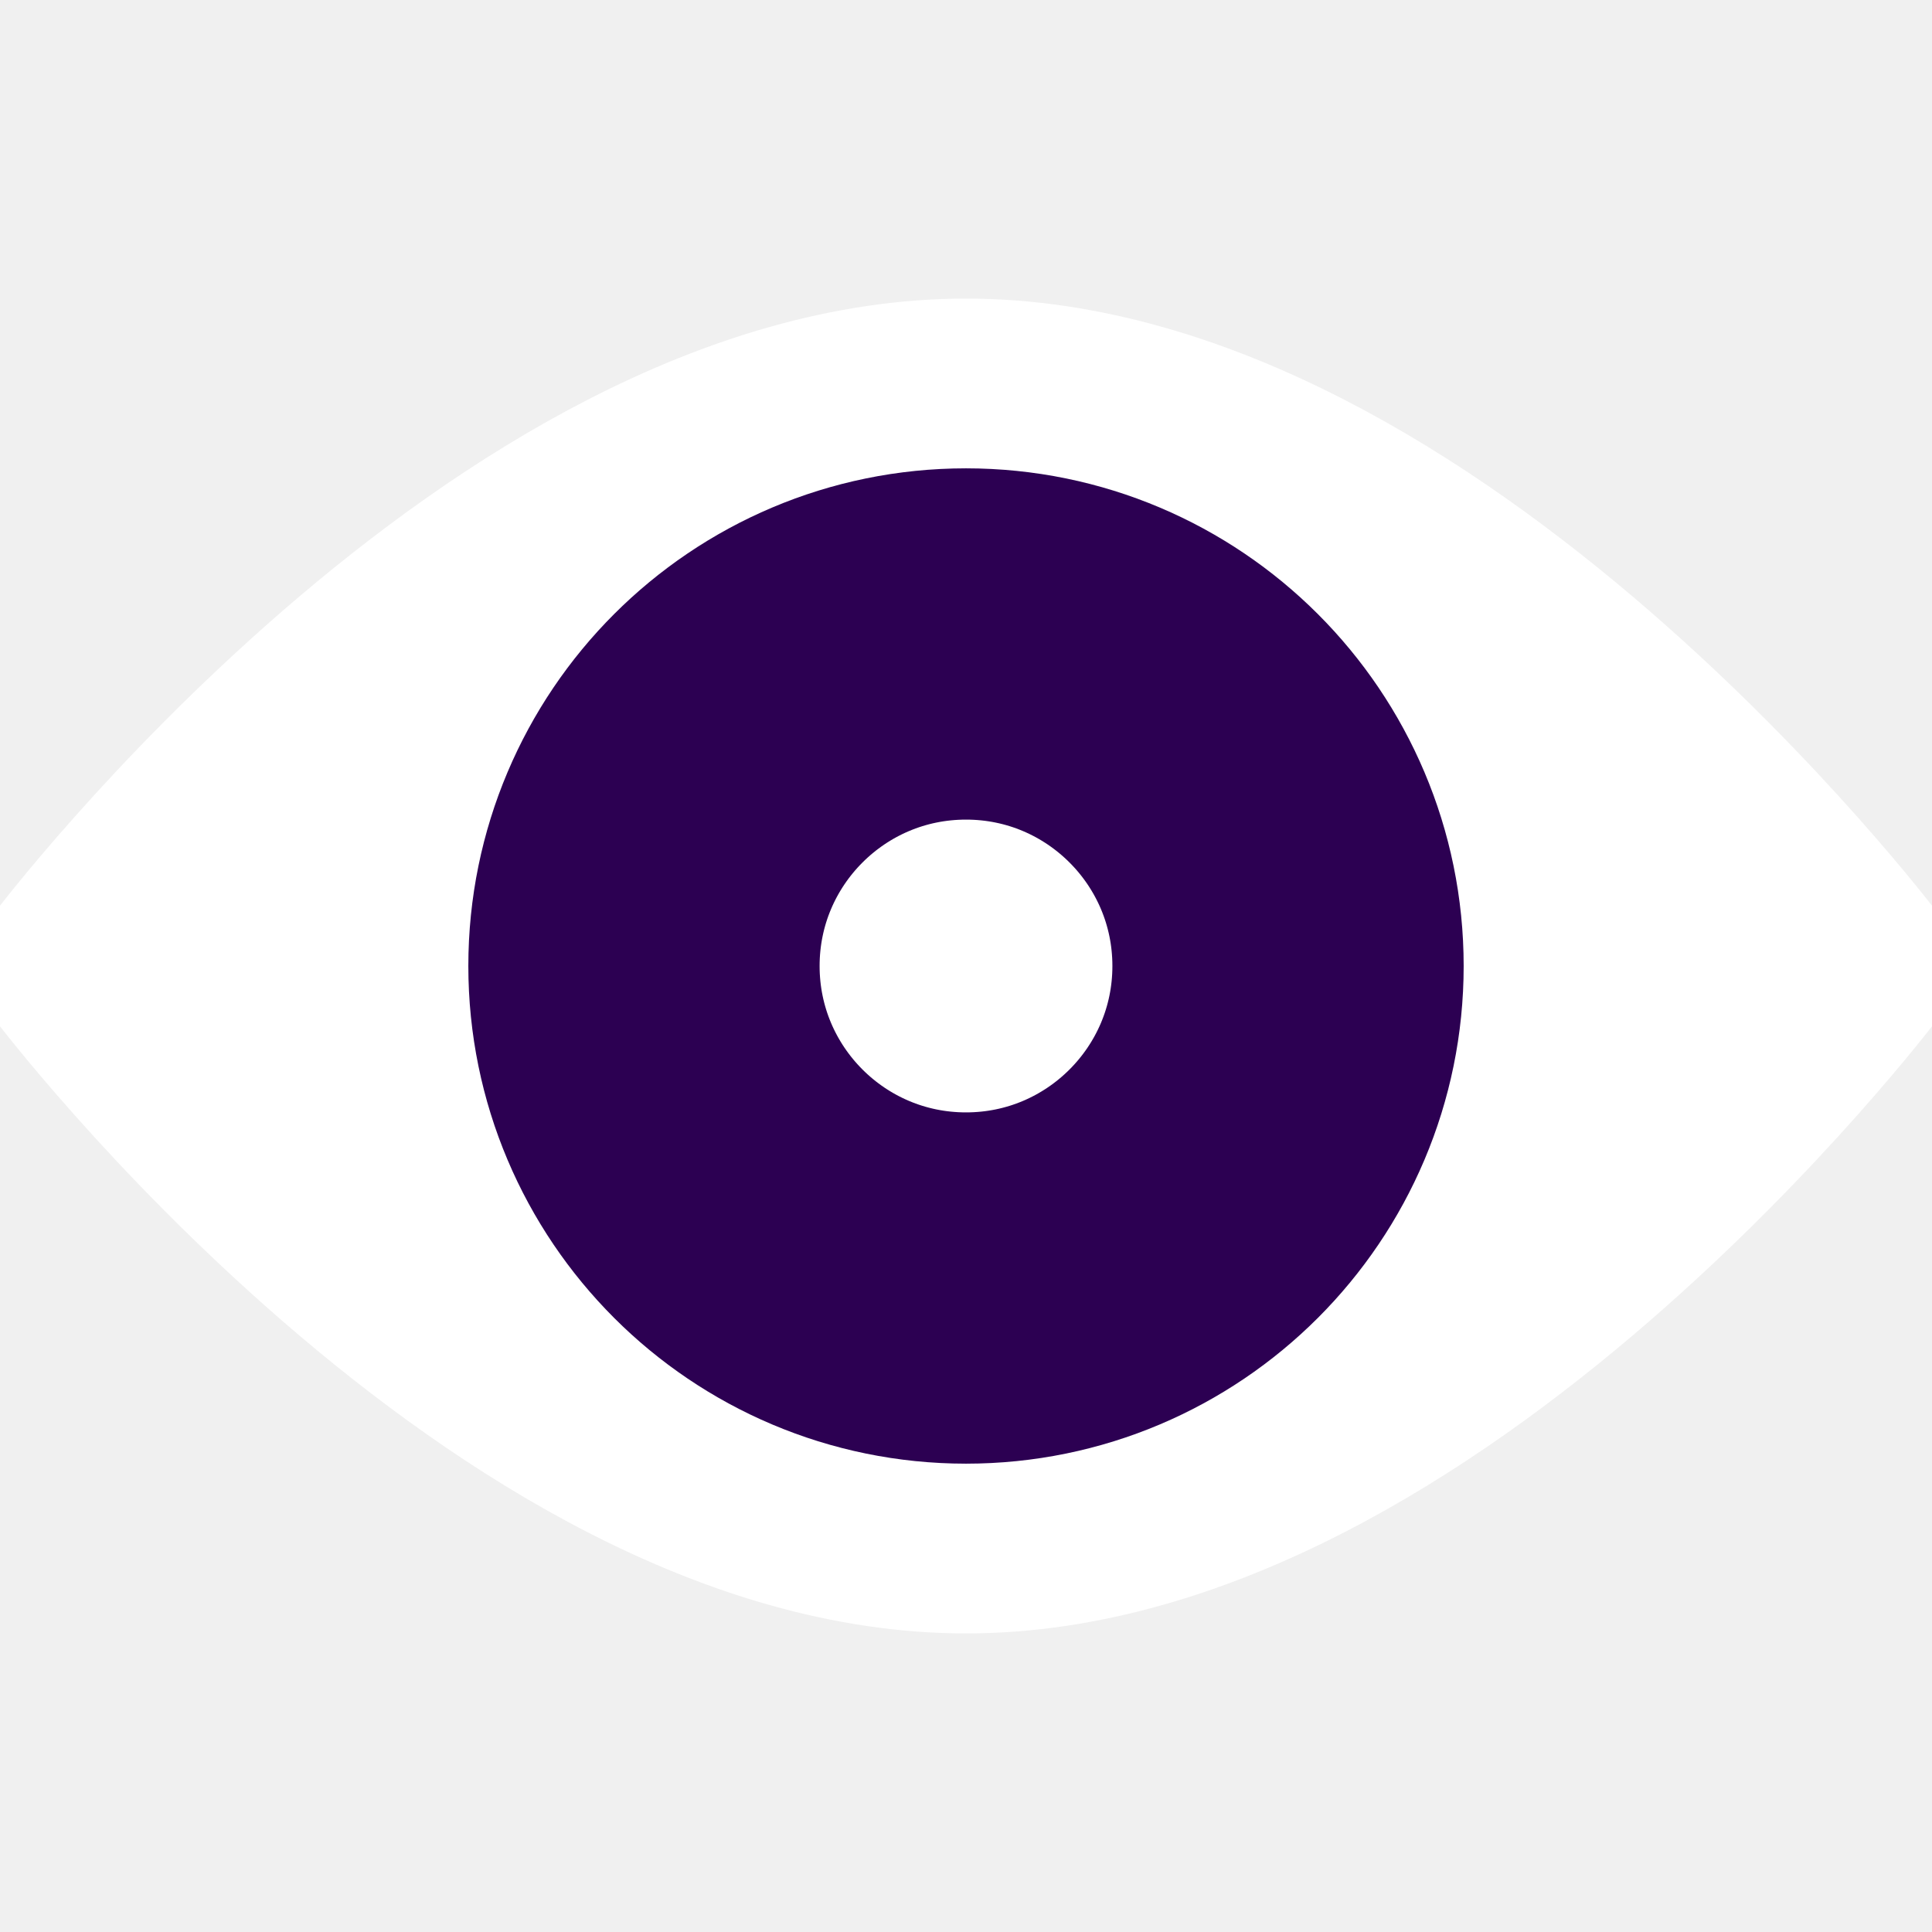
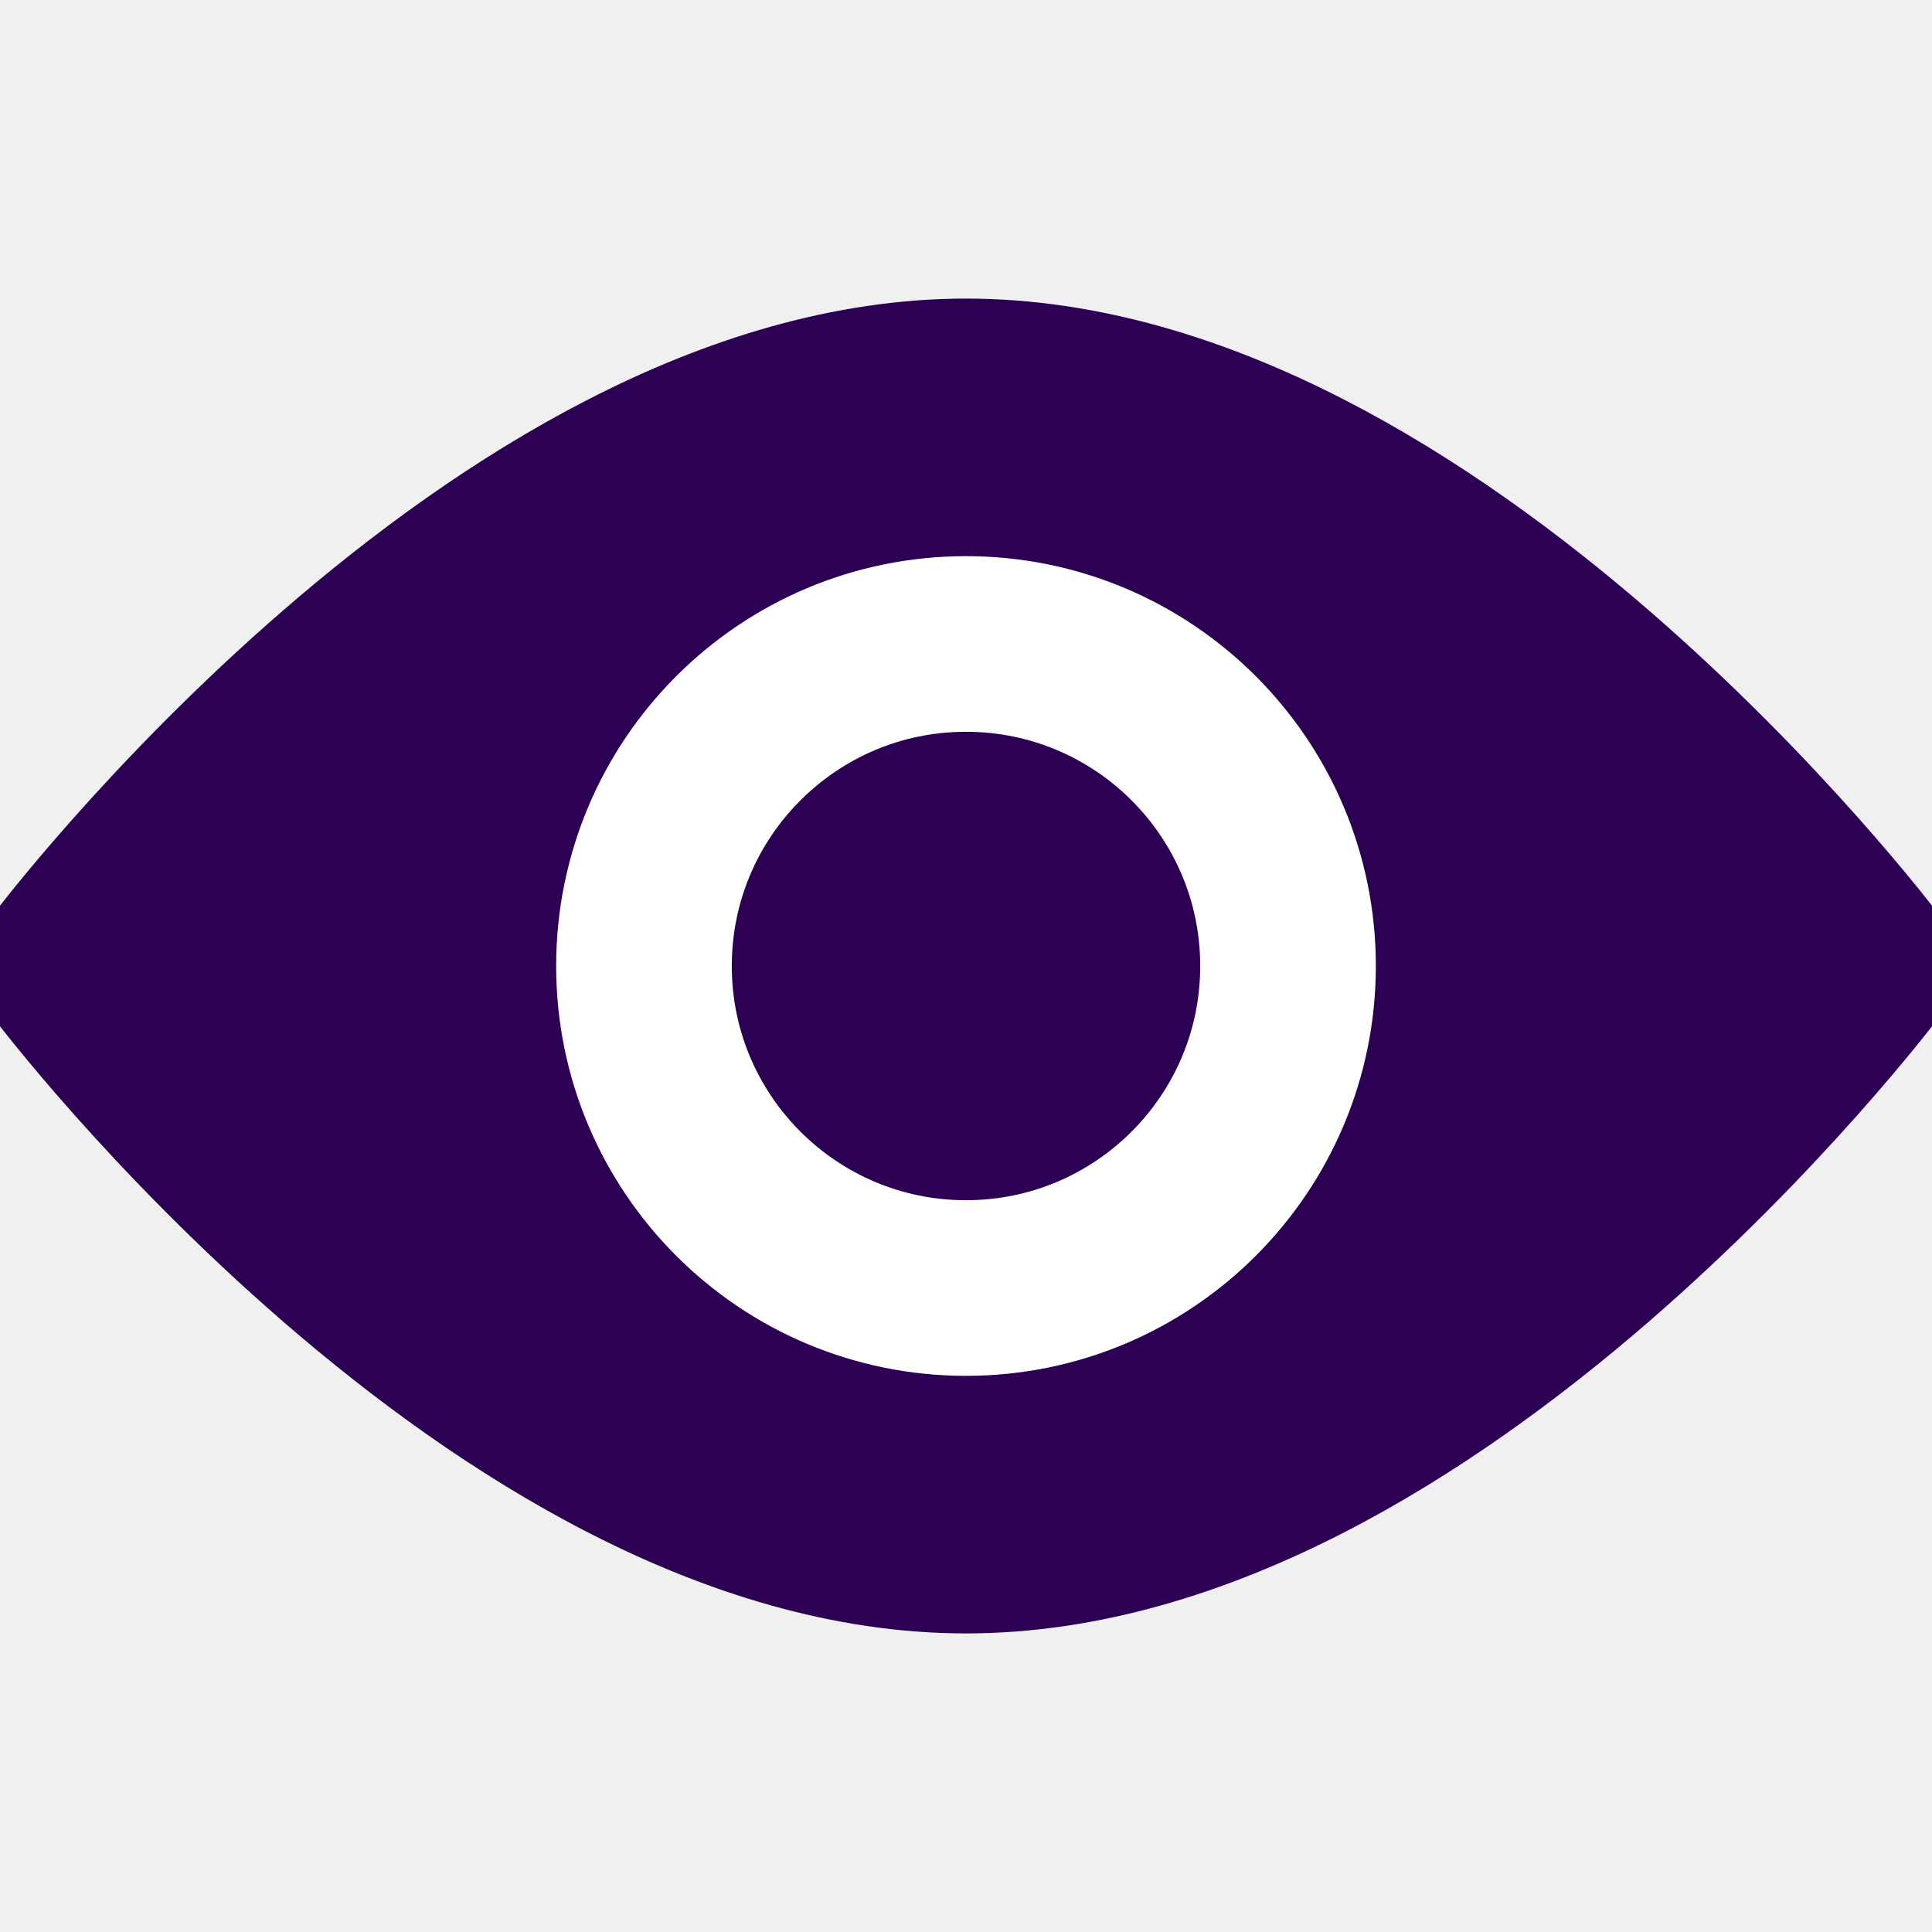
<svg xmlns="http://www.w3.org/2000/svg" width="22" height="22" viewBox="0 0 22 22" fill="none">
  <g clip-path="url(#clip0_124_173)">
-     <path d="M21.267 11C21.267 11 16.28 17.6 11 17.6C5.72 17.6 0.733 11 0.733 11C0.733 11 5.72 4.4 11 4.4C16.28 4.4 21.267 11 21.267 11Z" fill="white" stroke="white" stroke-width="2" stroke-miterlimit="10" stroke-linecap="round" stroke-linejoin="round" />
-     <path d="M11 14.667C13.025 14.667 14.667 13.025 14.667 11C14.667 8.975 13.025 7.333 11 7.333C8.975 7.333 7.333 8.975 7.333 11C7.333 13.025 8.975 14.667 11 14.667Z" stroke="#2C0052" stroke-width="4" stroke-miterlimit="10" stroke-linecap="round" stroke-linejoin="round" />
+     <path d="M21.267 11C21.267 11 16.28 17.6 11 17.6C5.72 17.6 0.733 11 0.733 11C0.733 11 5.72 4.4 11 4.4C16.28 4.4 21.267 11 21.267 11Z" fill="#2C0052" stroke="#2C0052" stroke-width="2" stroke-miterlimit="10" stroke-linecap="round" stroke-linejoin="round" />
+     <path d="M11 14.667C13.025 14.667 14.667 13.025 14.667 11C14.667 8.975 13.025 7.333 11 7.333C8.975 7.333 7.333 8.975 7.333 11C7.333 13.025 8.975 14.667 11 14.667Z" stroke="white" stroke-width="2" stroke-miterlimit="10" stroke-linecap="round" stroke-linejoin="round" />
  </g>
  <defs>
    <clipPath id="clip0_124_173">
      <rect width="22" height="22" fill="white" />
    </clipPath>
  </defs>
</svg>
